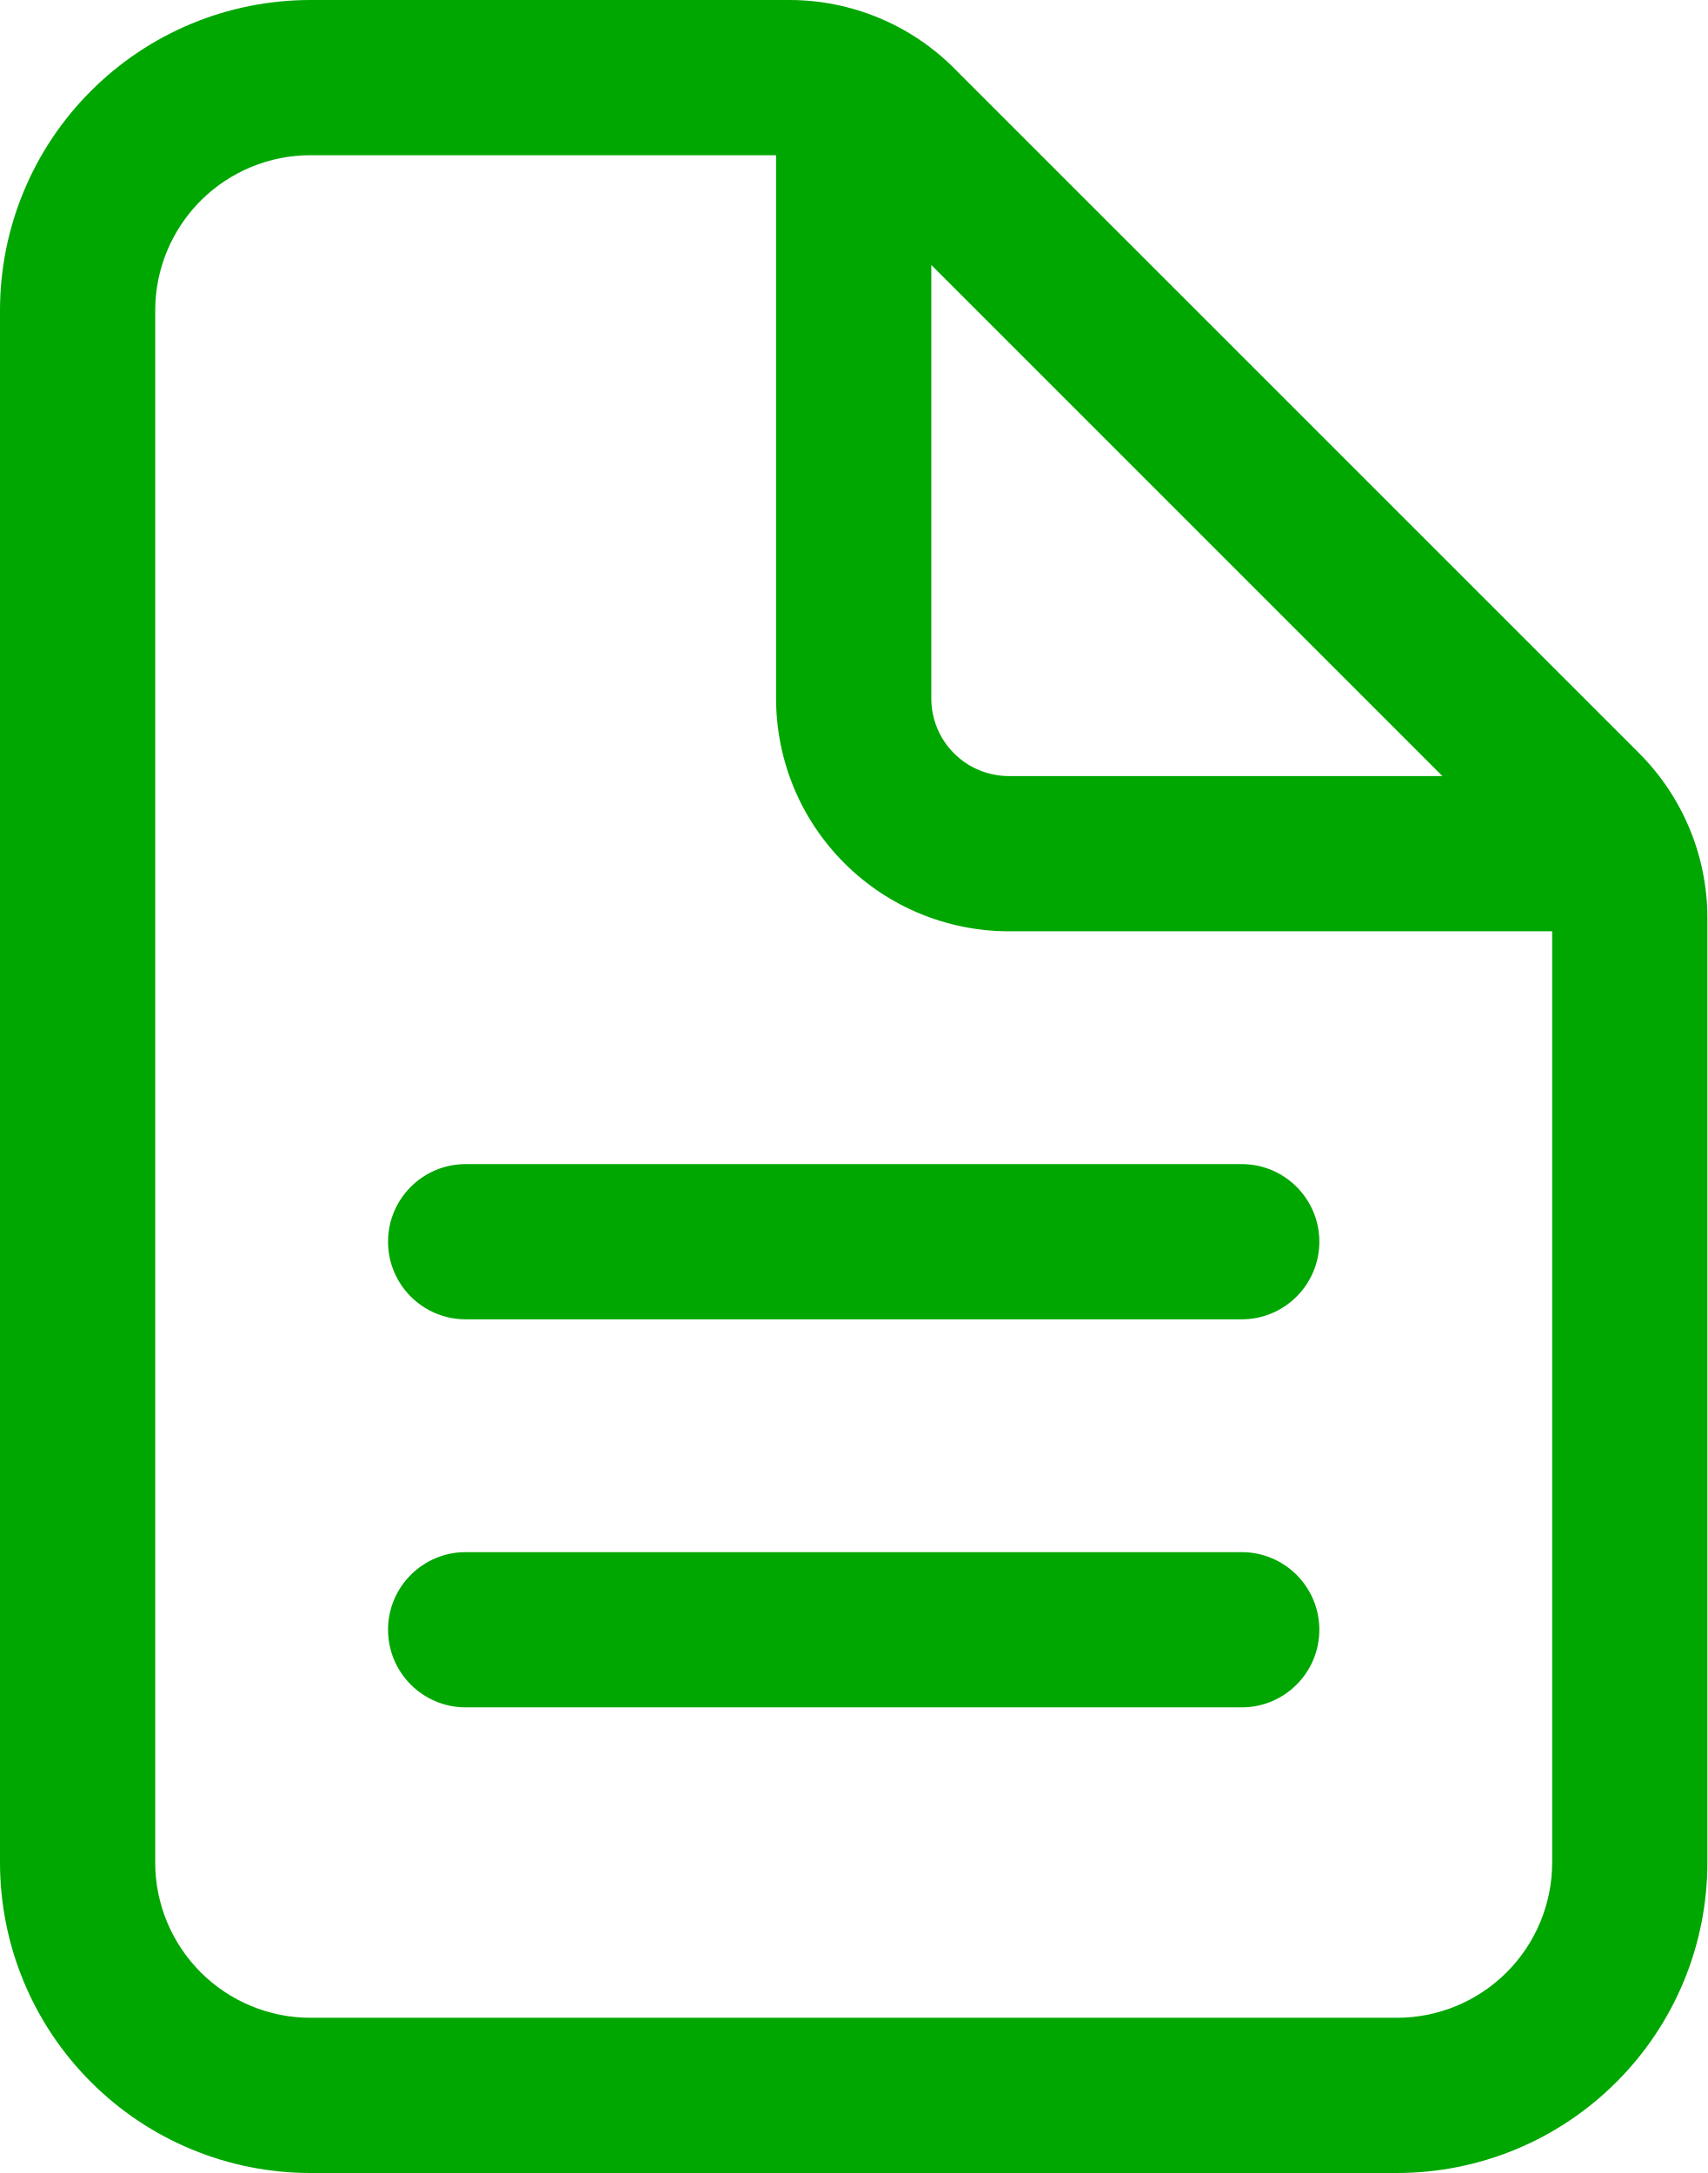
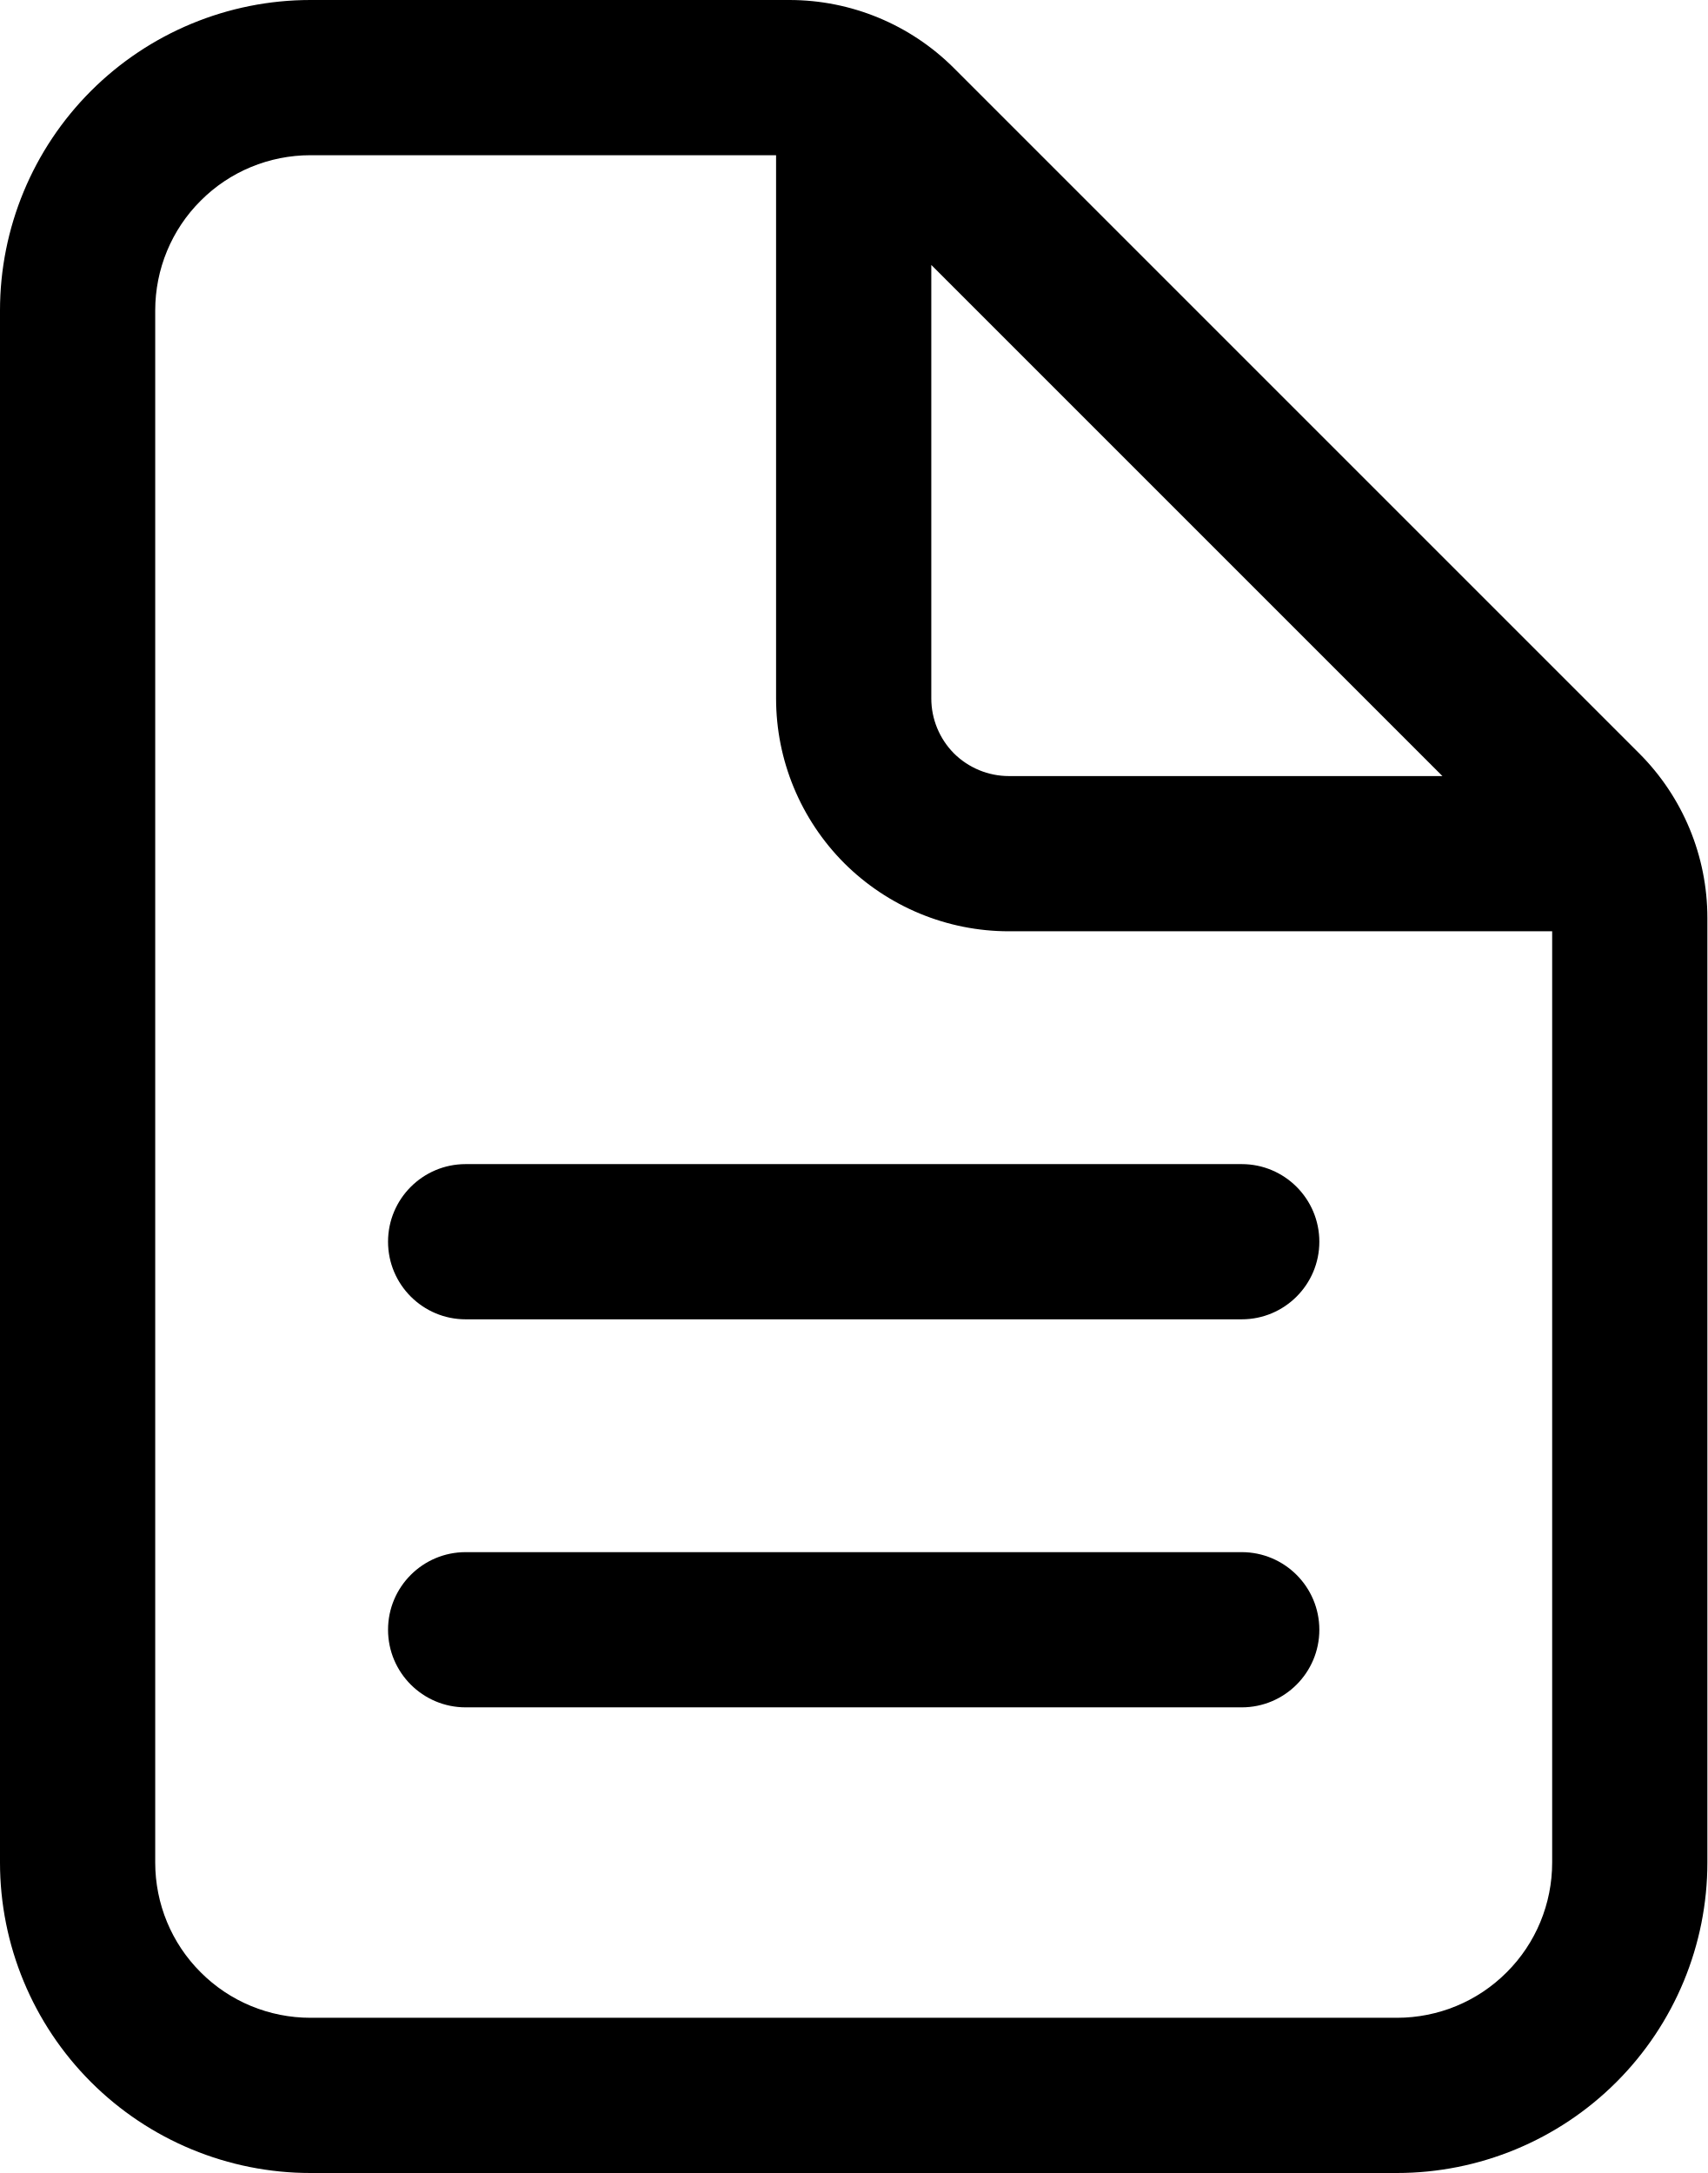
- <svg xmlns="http://www.w3.org/2000/svg" width="22" height="28" viewBox="0 0 22 28" fill="none">
-   <path fill-rule="evenodd" clip-rule="evenodd" d="M4 2C3.47 2 2.961 2.211 2.586 2.586C2.211 2.961 2 3.47 2 4V24C2 24.53 2.211 25.039 2.586 25.414C2.961 25.789 3.47 26 4 26H18C18.53 26 19.039 25.789 19.414 25.414C19.789 25.039 20 24.53 20 24V12H13C12.204 12 11.441 11.684 10.879 11.121C10.316 10.559 10 9.796 10 9V2H4ZM12 3.414L18.586 10H13C12.735 10 12.48 9.895 12.293 9.707C12.105 9.52 12 9.265 12 9V3.414ZM1.172 1.172C1.922 0.421 2.939 0 4 0H10.172C10.967 0 11.73 0.316 12.293 0.878L12.293 0.879L21.122 9.707C21.684 10.27 22 11.033 22 11.828V24C22 25.061 21.579 26.078 20.828 26.828C20.078 27.579 19.061 28 18 28H4C2.939 28 1.922 27.579 1.172 26.828C0.421 26.078 0 25.061 0 24V4C0 2.939 0.421 1.922 1.172 1.172ZM5 16C5 15.448 5.448 15 6 15H16C16.552 15 17 15.448 17 16C17 16.552 16.552 17 16 17H6C5.448 17 5 16.552 5 16ZM5 21C5 20.448 5.448 20 6 20H16C16.552 20 17 20.448 17 21C17 21.552 16.552 22 16 22H6C5.448 22 5 21.552 5 21Z" fill="#00A700" />
+ <svg xmlns="http://www.w3.org/2000/svg" width="11" height="14" viewBox="0 0 11 14" fill="none">
+   <path fill-rule="evenodd" clip-rule="evenodd" d="M2 1C1.735 1 1.48 1.105 1.293 1.293C1.105 1.48 1 1.735 1 2L1 12C1 12.265 1.105 12.52 1.293 12.707C1.48 12.895 1.735 13 2 13L9 13C9.265 13 9.52 12.895 9.707 12.707C9.895 12.52 10 12.265 10 12L10 6H6.5C6.102 6 5.721 5.842 5.439 5.561C5.158 5.279 5 4.898 5 4.5L5 1L2 1ZM6 1.707L9.293 5H6.5C6.367 5 6.24 4.947 6.146 4.854C6.053 4.76 6 4.633 6 4.5L6 1.707ZM0.586 0.586C0.961 0.211 1.47 0 2 0L5.086 0C5.484 6.00815e-05 5.865 0.158 6.146 0.439L6.146 0.439L10.561 4.854C10.842 5.135 11 5.516 11 5.914L11 12C11 12.53 10.789 13.039 10.414 13.414C10.039 13.789 9.53 14 9 14L2 14C1.47 14 0.961 13.789 0.586 13.414C0.211 13.039 0 12.53 0 12L0 2C0 1.47 0.211 0.961 0.586 0.586ZM2.5 8C2.5 7.724 2.724 7.5 3 7.5L8 7.5C8.276 7.5 8.5 7.724 8.5 8C8.5 8.276 8.276 8.5 8 8.5L3 8.5C2.724 8.5 2.5 8.276 2.5 8ZM2.5 10.5C2.5 10.224 2.724 10 3 10L8 10C8.276 10 8.5 10.224 8.5 10.5C8.5 10.776 8.276 11 8 11L3 11C2.724 11 2.5 10.776 2.5 10.5Z" fill="black" />
</svg>
